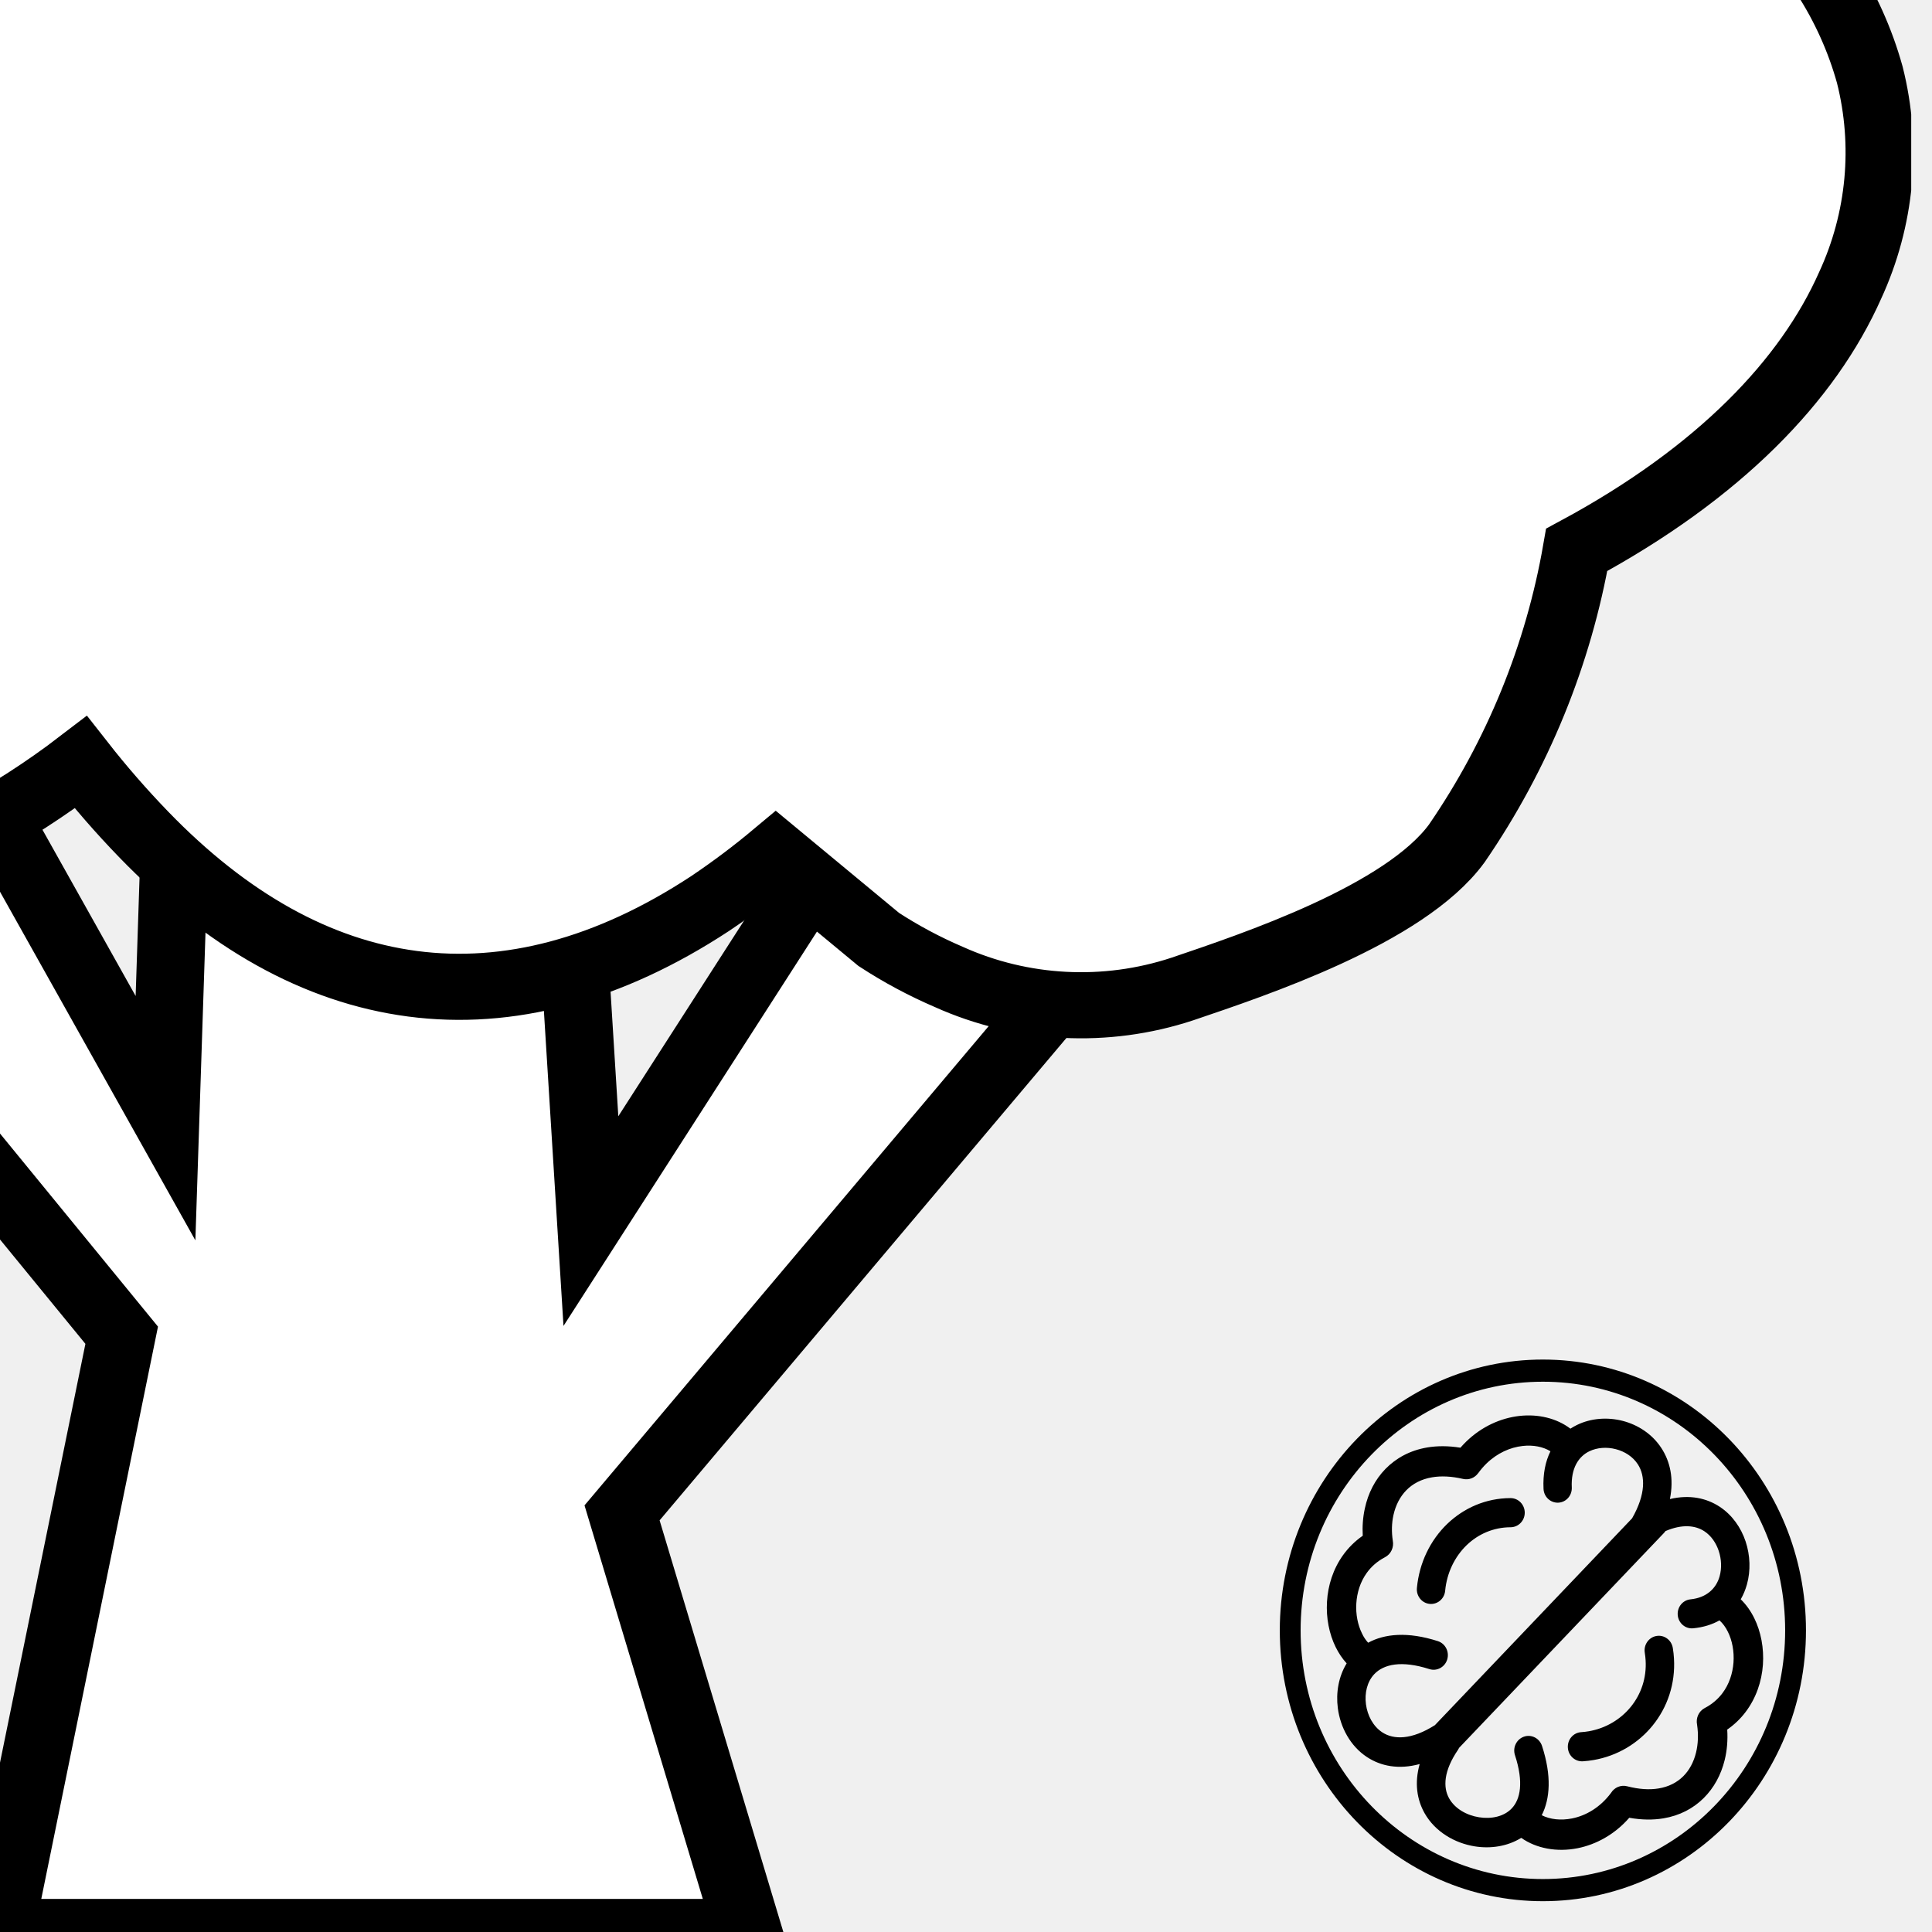
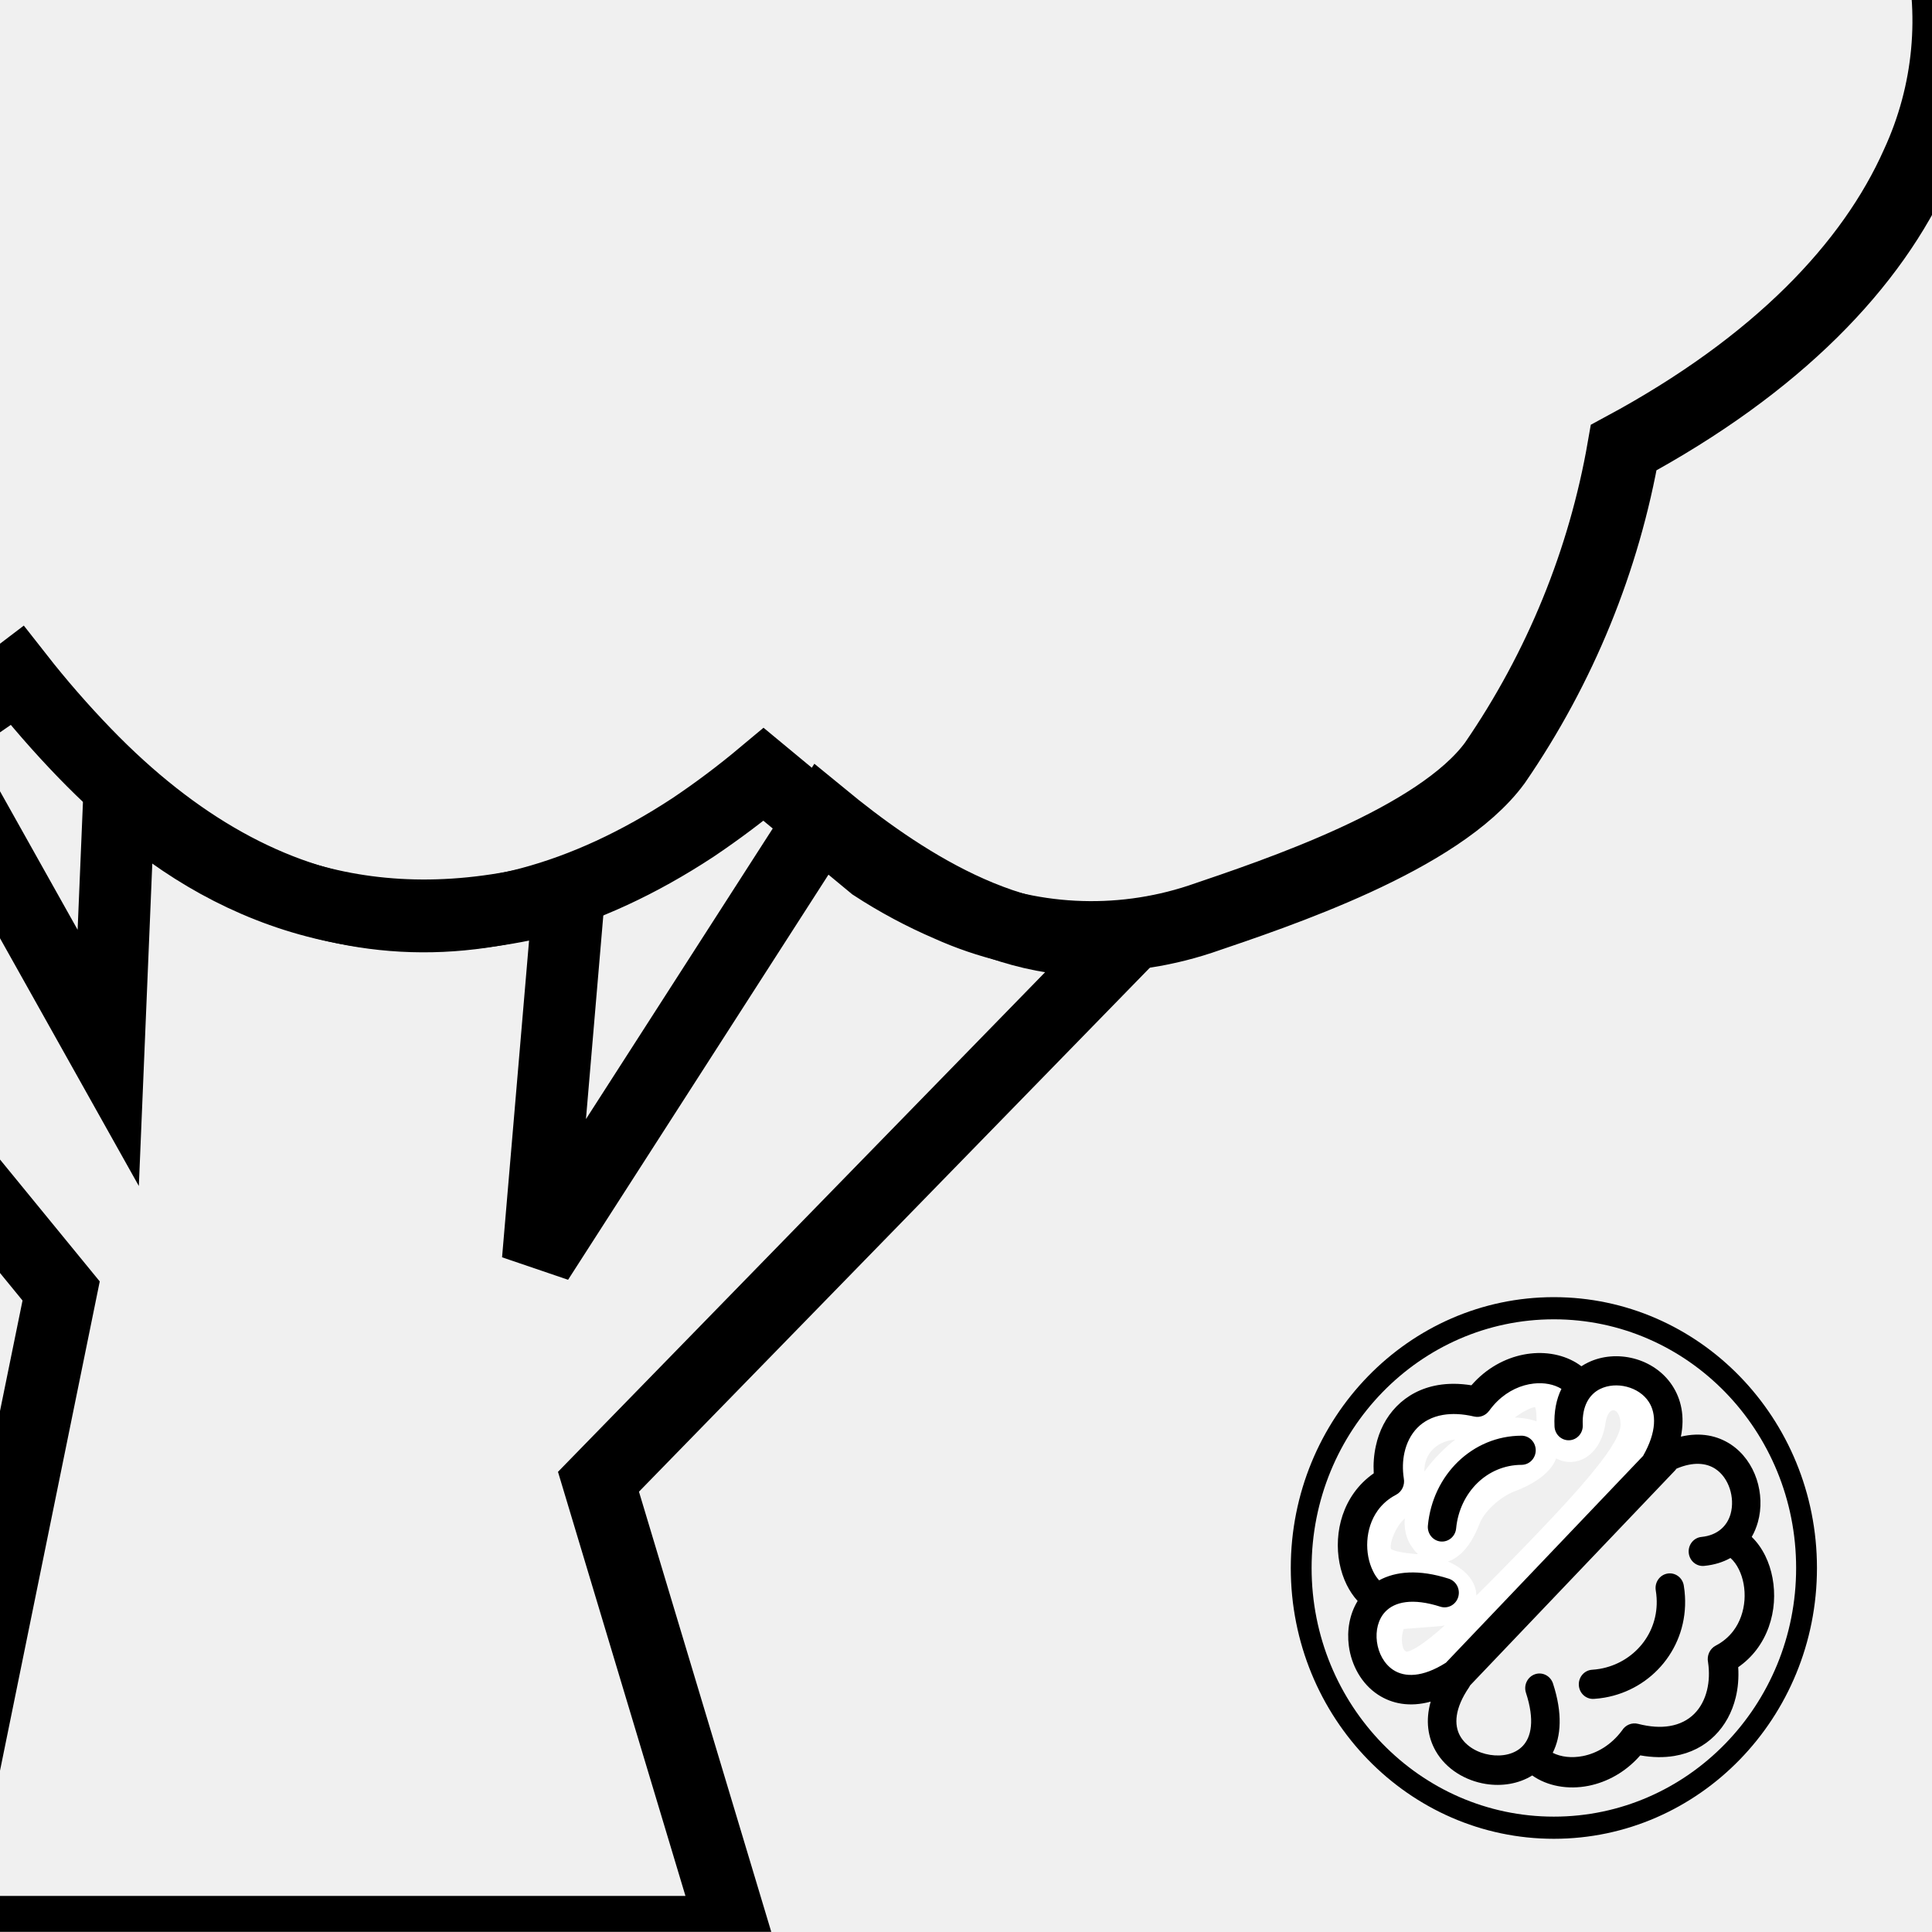
- <svg xmlns="http://www.w3.org/2000/svg" width="48" height="48" viewBox="0 0 12.7 12.7" version="1.1" id="svg1">
-   <defs id="defs1">
+ <svg xmlns="http://www.w3.org/2000/svg" version="1.1" id="Layer_1" x="0px" y="0px" width="48" height="48" viewBox="0 0 48 48" enable-background="new 0 0 122.881 122.88" xml:space="preserve">
+   <defs id="defs9">
+     <style id="style2">.cls-1{fill:#8c5d0f;fill-rule:evenodd;}.cls-2{fill:#56b320;}.cls-3{fill:#4da11d;}.cls-4{fill:#af7311;}</style>
    <clipPath clipPathUnits="userSpaceOnUse" id="clipPath4562">
      <rect style="opacity:0.047;fill:#000000;fill-opacity:1;stroke:none;stroke-width:2.727;stroke-linejoin:round;stroke-miterlimit:4;stroke-dasharray:none;stroke-dashoffset:0;stroke-opacity:1" id="rect4564" width="62.481" height="59.357" x="-10.108" y="-11.361" />
    </clipPath>
    <clipPath clipPathUnits="userSpaceOnUse" id="clipPath4566">
      <rect style="opacity:0.047;fill:#000000;fill-opacity:1;stroke:none;stroke-width:24.809;stroke-linejoin:round;stroke-miterlimit:4;stroke-dasharray:none;stroke-dashoffset:0;stroke-opacity:1" id="rect4568" width="558.625" height="549.605" x="-438.77" y="-369.834" transform="rotate(-44.40814)" />
    </clipPath>
    <clipPath clipPathUnits="userSpaceOnUse" id="clipPath4570">
      <rect style="opacity:0.047;fill:#000000;fill-opacity:1;stroke:none;stroke-width:3.857;stroke-linejoin:round;stroke-miterlimit:4;stroke-dasharray:none;stroke-dashoffset:0;stroke-opacity:1" id="rect4572" width="84.645" height="87.671" x="39.64" y="34.739" />
    </clipPath>
  </defs>
-   <g id="layer1">
-     <g id="g4528" transform="matrix(0.1484246,0,0,0.1448592,-5.883549,-5.032216)" clip-path="url(#clipPath4570)">
-       <polygon style="fill:#ffffff;fill-opacity:1;fill-rule:evenodd;stroke:#000000;stroke-width:3;stroke-miterlimit:4;stroke-dasharray:none;stroke-opacity:1" id="polygon8" points="45.03,95.33 39.64,122.41 72.77,122.41 67.19,103.39 87.62,78.57 77.56,71.42 65.81,90.15 64.48,68.24 47.57,66.8 46.97,85.48 38.7,70.36 27.47,73.34 " class="cls-1" />
-       <path style="fill:#ffffff;fill-opacity:1;stroke:#000000;stroke-width:3;stroke-miterlimit:4;stroke-dasharray:none;stroke-opacity:1" id="path10" d="M 28.91,76 33,74.94 v 0 A 35.83,35.83 0 0 0 43.22,69.33 41.49,41.49 0 0 0 46,72.6 c 3.69,3.91 7.68,6.21 11.91,6.78 4.23,0.57 8.68,-0.61 13.18,-3.64 A 34.75,34.75 0 0 0 74,73.5 l 4.56,3.87 a 20.29,20.29 0 0 0 3.1,1.7 14,14 0 0 0 10.34,0.55 c 3.16,-1.1 9.85,-3.37 12.16,-6.61 a 34.2,34.2 0 0 0 5.31,-13.32 c 6.34,-3.5 10.25,-7.71 12.11,-12 a 14.71,14.71 0 0 0 0.87,-9.56 16.43,16.43 0 0 0 -5.12,-8.13 c -3.84,-3.42 -13.41,-5.81 -20.46,-6.32 -1,-1.82 -2,-7.38 -3.09,-9 C 88.55,7 82.64,2.65 76.34,1 70.04,-0.65 63.34,0.56 56.74,4 55.59,4.59 54.44,5.27 53.26,6 43.3,0.4 33.32,-1 25,0.64 19.78,1.64 11.32,5.81 7.77,8.91 4.22,12.01 1.64,18 0.56,22.7 -0.7,28.21 0.1,34.5 3.66,41.06 0.06,49.77 -0.18,57.39 1.86,63.3 a 19.3,19.3 0 0 0 6.81,9.38 c 3.07,2.24 10.67,3.53 14.8,3.71 A 24.17,24.17 0 0 0 28.91,76 Z m 0,0 z" class="cls-2" />
-     </g>
-     <g id="g4490" transform="matrix(0.01725349,0.01736473,-0.01690067,0.01772724,10.06799,8.648312)" clip-path="url(#clipPath4566)">
-       <path id="path4488" d="m 60.89,8.37 c 2.99,-4.67 6.96,-7.16 11.12,-8.03 3.95,-0.82 8,-0.11 11.49,1.65 3.44,1.74 6.39,4.52 8.2,7.88 0.68,1.26 1.21,2.6 1.55,3.98 2.03,-0.04 4.1,0.31 6.11,0.99 3.82,1.29 7.49,3.82 10.33,7.17 2.85,3.37 4.88,7.62 5.4,12.33 0.24,2.17 0.15,4.43 -0.32,6.74 2.09,1.87 3.83,3.98 5.14,6.23 2.03,3.47 3.09,7.32 2.98,11.23 -0.11,3.94 -1.41,7.88 -4.09,11.51 -1.69,2.29 -3.92,4.44 -6.73,6.37 0.26,6.02 -1.52,11.42 -4.4,15.6 -3.26,4.72 -7.98,7.92 -12.88,8.78 -1.08,4.19 -3.86,7.88 -7.45,10.45 -4.54,3.25 -10.46,4.78 -15.87,3.3 -3.99,-1.09 -7.62,-3.73 -10.11,-8.38 -3.03,5.11 -7.19,7.81 -11.55,8.72 -5.23,1.09 -10.64,-0.52 -14.72,-3.7 -3.26,-2.54 -5.71,-6.11 -6.59,-10.16 -1.71,-0.07 -3.44,-0.41 -5.13,-0.98 C 19.64,98.79 16.05,96.35 13.24,93.1 10.42,89.85 8.37,85.76 7.73,81.21 7.4,78.84 7.45,76.36 7.97,73.81 6.14,72.15 4.57,70.28 3.32,68.25 1.14,64.78 -0.05,60.86 0,56.83 c 0.05,-4.06 1.34,-8.18 4.14,-12 1.63,-2.22 3.78,-4.34 6.5,-6.28 -0.03,-0.74 -0.03,-1.48 -0.01,-2.21 0.22,-5.93 2.4,-11.14 5.59,-15.03 3.3,-4.03 7.72,-6.67 12.26,-7.31 h 0.02 c 0.16,-0.67 0.35,-1.32 0.59,-1.96 1.46,-3.97 4.47,-7.34 8.16,-9.49 3.71,-2.16 8.17,-3.11 12.51,-2.21 4.17,0.86 8.14,3.36 11.13,8.03 z m 32.13,13.52 c -0.66,2.18 -1.84,4.37 -3.64,6.5 -1.37,1.63 -3.8,1.84 -5.43,0.47 -1.63,-1.37 -1.84,-3.8 -0.47,-5.43 2.9,-3.45 2.93,-7.07 1.4,-9.9 C 83.82,11.57 82.07,9.93 80.01,8.89 78,7.88 75.73,7.45 73.57,7.9 c -2.88,0.6 -5.67,2.83 -7.6,7.36 0.03,0.2 0.05,0.41 0.05,0.62 v 79.69 c 0.06,0.19 0.11,0.4 0.15,0.6 1.11,6.75 4.03,10 7.31,10.9 3.03,0.83 6.52,-0.14 9.3,-2.14 2.73,-1.96 4.68,-4.82 4.7,-7.83 0.03,-3.43 -2.49,-7.31 -9.23,-10.75 -1.91,-0.97 -2.66,-3.31 -1.69,-5.22 0.97,-1.91 3.31,-2.66 5.22,-1.69 7.44,3.8 11.36,8.46 12.8,13.17 2.39,-0.78 4.71,-2.6 6.47,-5.14 2.21,-3.19 3.46,-7.48 2.86,-12.3 -0.35,-1.65 0.37,-3.41 1.9,-4.3 2.92,-1.71 5.07,-3.6 6.53,-5.59 1.66,-2.24 2.46,-4.62 2.53,-6.96 0.07,-2.36 -0.61,-4.74 -1.91,-6.96 -1.19,-2.03 -2.87,-3.9 -4.98,-5.48 -1.47,-0.98 -2.17,-2.87 -1.57,-4.62 0.71,-2.1 0.9,-4.14 0.69,-6.06 -0.33,-3.02 -1.67,-5.77 -3.54,-8 -1.89,-2.24 -4.31,-3.92 -6.78,-4.75 -1.28,-0.44 -2.56,-0.64 -3.76,-0.56 z M 28.85,93.03 c 1.54,-4.84 5.6,-9.67 13.26,-13.58 1.91,-0.97 4.24,-0.22 5.22,1.69 0.97,1.91 0.22,4.24 -1.69,5.22 -7.1,3.63 -9.77,7.79 -9.77,11.42 0,2.83 1.61,5.48 3.96,7.31 2.38,1.85 5.46,2.81 8.36,2.21 3.62,-0.75 7.11,-4.1 8.92,-11.39 V 19.22 C 55.3,11.98 51.81,8.65 48.2,7.9 45.82,7.4 43.29,7.97 41.13,9.23 c -2.18,1.27 -3.94,3.22 -4.77,5.47 -1.11,3 -0.45,6.69 3.3,10.16 1.56,1.45 1.66,3.88 0.21,5.44 -1.45,1.56 -3.88,1.66 -5.44,0.21 -2.92,-2.7 -4.72,-5.57 -5.62,-8.43 -2.3,0.55 -4.57,2.07 -6.4,4.3 -2.15,2.62 -3.62,6.16 -3.77,10.23 -0.04,1.08 0.02,2.22 0.18,3.39 h -0.01 c 0.21,1.52 -0.47,3.09 -1.86,3.95 -2.81,1.73 -4.89,3.63 -6.34,5.61 -1.76,2.4 -2.57,4.92 -2.6,7.35 -0.03,2.47 0.73,4.92 2.09,7.13 1.15,1.87 2.73,3.57 4.65,5 1.44,0.99 2.12,2.85 1.53,4.59 -0.76,2.25 -0.93,4.44 -0.64,6.47 0.41,2.93 1.77,5.6 3.63,7.75 1.87,2.16 4.23,3.77 6.65,4.59 0.98,0.36 1.97,0.55 2.93,0.59 z m 0.88,-54.49 c 1.52,-1.49 3.96,-1.47 5.46,0.05 1.49,1.52 1.47,3.96 -0.05,5.46 -3.31,3.26 -5.04,7.46 -5.22,11.76 -0.18,4.43 1.26,8.98 4.28,12.73 1.34,1.66 1.07,4.09 -0.59,5.43 -1.66,1.34 -4.09,1.07 -5.43,-0.59 -4.23,-5.24 -6.24,-11.62 -5.98,-17.87 0.27,-6.22 2.76,-12.28 7.53,-16.97 z m 54.78,3.71 C 82.78,41 82.4,38.58 83.65,36.85 c 1.25,-1.73 3.67,-2.12 5.4,-0.86 0.77,0.56 1.5,1.15 2.18,1.77 5.03,4.54 7.78,10.53 8.28,16.73 0.5,6.14 -1.21,12.48 -5.08,17.8 -0.57,0.78 -1.18,1.54 -1.84,2.27 -1.43,1.59 -3.87,1.72 -5.46,0.29 -1.59,-1.43 -1.72,-3.87 -0.29,-5.46 0.48,-0.53 0.92,-1.08 1.33,-1.64 2.76,-3.8 3.98,-8.3 3.63,-12.66 -0.35,-4.29 -2.25,-8.44 -5.74,-11.58 -0.49,-0.44 -1,-0.86 -1.55,-1.26 z" />
-     </g>
-     <ellipse style="fill:none;fill-opacity:1;stroke:#000000;stroke-width:0.634;stroke-linejoin:round;stroke-miterlimit:4;stroke-dasharray:none;stroke-dashoffset:0;stroke-opacity:1" id="path4509" cx="39.311" cy="37.586" rx="7.692" ry="7.431" clip-path="url(#clipPath4562)" transform="matrix(0.2159343,0,0,0.2297697,1.653544,2.081172)" />
+   <g id="g4528" transform="matrix(0.6024299,0,0,0.5879587,-25.60738,-23.9754)" clip-path="url(#clipPath4570)" style="fill:none;fill-opacity:1;stroke:#000000;stroke-opacity:1">
+     <path style="fill:none;fill-opacity:0;fill-rule:evenodd;stroke:#000000;stroke-width:1.785;stroke-miterlimit:4;stroke-dasharray:none;stroke-opacity:1" d="m 2.966,19.643 -0.277,6.64 -4.982,-8.891 -6.766,1.752 10.578,12.93 -3.246,15.922 H 18.23 L 14.869,36.814 28.08,23.264 c -2.907,0.55 -5.853,-1.497 -7.639,-2.963 l -7.078,11.012 0.776,-9.105 C 9.21,23.624 5.566,22.046 2.966,19.643 Z" transform="matrix(1.659944,0,0,1.7008,42.50682,40.77736)" id="polygon8" />
+     <path style="fill:none;fill-opacity:1;stroke:#000000;stroke-width:3;stroke-miterlimit:4;stroke-dasharray:none;stroke-opacity:1" id="path10" d="M 28.91,76 33,74.94 v 0 A 35.83,35.83 0 0 0 43.22,69.33 41.49,41.49 0 0 0 46,72.6 c 3.69,3.91 7.68,6.21 11.91,6.78 4.23,0.57 8.68,-0.61 13.18,-3.64 A 34.75,34.75 0 0 0 74,73.5 l 4.56,3.87 a 20.29,20.29 0 0 0 3.1,1.7 14,14 0 0 0 10.34,0.55 c 3.16,-1.1 9.85,-3.37 12.16,-6.61 a 34.2,34.2 0 0 0 5.31,-13.32 c 6.34,-3.5 10.25,-7.71 12.11,-12 a 14.71,14.71 0 0 0 0.87,-9.56 16.43,16.43 0 0 0 -5.12,-8.13 c -3.84,-3.42 -13.41,-5.81 -20.46,-6.32 -1,-1.82 -2,-7.38 -3.09,-9 C 88.55,7 82.64,2.65 76.34,1 70.04,-0.65 63.34,0.56 56.74,4 55.59,4.59 54.44,5.27 53.26,6 43.3,0.4 33.32,-1 25,0.64 19.78,1.64 11.32,5.81 7.77,8.91 4.22,12.01 1.64,18 0.56,22.7 -0.7,28.21 0.1,34.5 3.66,41.06 0.06,49.77 -0.18,57.39 1.86,63.3 a 19.3,19.3 0 0 0 6.81,9.38 c 3.07,2.24 10.67,3.53 14.8,3.71 A 24.17,24.17 0 0 0 28.91,76 Z m 0,0 z" class="cls-2" />
+     <path style="opacity:1;fill:none;fill-opacity:1;stroke:#ffffff;stroke-width:0.836;stroke-linejoin:round;stroke-miterlimit:4;stroke-dasharray:none;stroke-dashoffset:0;stroke-opacity:1" d="m 34.598,41.298 c -0.319,-0.319 -0.203,-1.205 0.162,-1.237 0.191,-0.016 0.599,-0.048 0.905,-0.07 1.035,-0.074 0.633,-0.869 -0.487,-0.962 -0.803,-0.066 -1.044,-0.207 -1.044,-0.607 0,-0.286 0.188,-0.708 0.418,-0.938 0.23,-0.23 0.418,-0.652 0.418,-0.939 0,-0.68 0.525,-1.187 1.239,-1.199 0.314,-0.005 0.814,-0.193 1.112,-0.418 0.801,-0.606 1.27,-0.5 1.27,0.287 0,0.878 0.762,0.938 0.886,0.07 0.136,-0.956 1.203,-0.855 1.203,0.114 0,0.558 -0.64,1.401 -2.593,3.412 -2.435,2.509 -3.036,2.937 -3.488,2.485 z m 1.774,-3.6 c 0.154,-0.404 0.641,-0.86 1.107,-1.036 1.06,-0.4 1.088,-1.028 0.046,-1.028 -1.104,0 -2.59,1.774 -2.122,2.532 0.284,0.46 0.69,0.264 0.969,-0.468 z" id="path4495" transform="matrix(1.659944,0,0,1.7008,42.50682,40.77736)" />
  </g>
+   <g id="g4490" transform="matrix(0.06521005,0.06563049,-0.06387656,0.0670006,38.32518,31.13603)" clip-path="url(#clipPath4566)">
+     <path id="path4488" d="m 60.89,8.37 c 2.99,-4.67 6.96,-7.16 11.12,-8.03 3.95,-0.82 8,-0.11 11.49,1.65 3.44,1.74 6.39,4.52 8.2,7.88 0.68,1.26 1.21,2.6 1.55,3.98 2.03,-0.04 4.1,0.31 6.11,0.99 3.82,1.29 7.49,3.82 10.33,7.17 2.85,3.37 4.88,7.62 5.4,12.33 0.24,2.17 0.15,4.43 -0.32,6.74 2.09,1.87 3.83,3.98 5.14,6.23 2.03,3.47 3.09,7.32 2.98,11.23 -0.11,3.94 -1.41,7.88 -4.09,11.51 -1.69,2.29 -3.92,4.44 -6.73,6.37 0.26,6.02 -1.52,11.42 -4.4,15.6 -3.26,4.72 -7.98,7.92 -12.88,8.78 -1.08,4.19 -3.86,7.88 -7.45,10.45 -4.54,3.25 -10.46,4.78 -15.87,3.3 -3.99,-1.09 -7.62,-3.73 -10.11,-8.38 -3.03,5.11 -7.19,7.81 -11.55,8.72 -5.23,1.09 -10.64,-0.52 -14.72,-3.7 -3.26,-2.54 -5.71,-6.11 -6.59,-10.16 -1.71,-0.07 -3.44,-0.41 -5.13,-0.98 C 19.64,98.79 16.05,96.35 13.24,93.1 10.42,89.85 8.37,85.76 7.73,81.21 7.4,78.84 7.45,76.36 7.97,73.81 6.14,72.15 4.57,70.28 3.32,68.25 1.14,64.78 -0.05,60.86 0,56.83 c 0.05,-4.06 1.34,-8.18 4.14,-12 1.63,-2.22 3.78,-4.34 6.5,-6.28 -0.03,-0.74 -0.03,-1.48 -0.01,-2.21 0.22,-5.93 2.4,-11.14 5.59,-15.03 3.3,-4.03 7.72,-6.67 12.26,-7.31 h 0.02 c 0.16,-0.67 0.35,-1.32 0.59,-1.96 1.46,-3.97 4.47,-7.34 8.16,-9.49 3.71,-2.16 8.17,-3.11 12.51,-2.21 4.17,0.86 8.14,3.36 11.13,8.03 z m 32.13,13.52 c -0.66,2.18 -1.84,4.37 -3.64,6.5 -1.37,1.63 -3.8,1.84 -5.43,0.47 -1.63,-1.37 -1.84,-3.8 -0.47,-5.43 2.9,-3.45 2.93,-7.07 1.4,-9.9 C 83.82,11.57 82.07,9.93 80.01,8.89 78,7.88 75.73,7.45 73.57,7.9 c -2.88,0.6 -5.67,2.83 -7.6,7.36 0.03,0.2 0.05,0.41 0.05,0.62 v 79.69 c 0.06,0.19 0.11,0.4 0.15,0.6 1.11,6.75 4.03,10 7.31,10.9 3.03,0.83 6.52,-0.14 9.3,-2.14 2.73,-1.96 4.68,-4.82 4.7,-7.83 0.03,-3.43 -2.49,-7.31 -9.23,-10.75 -1.91,-0.97 -2.66,-3.31 -1.69,-5.22 0.97,-1.91 3.31,-2.66 5.22,-1.69 7.44,3.8 11.36,8.46 12.8,13.17 2.39,-0.78 4.71,-2.6 6.47,-5.14 2.21,-3.19 3.46,-7.48 2.86,-12.3 -0.35,-1.65 0.37,-3.41 1.9,-4.3 2.92,-1.71 5.07,-3.6 6.53,-5.59 1.66,-2.24 2.46,-4.62 2.53,-6.96 0.07,-2.36 -0.61,-4.74 -1.91,-6.96 -1.19,-2.03 -2.87,-3.9 -4.98,-5.48 -1.47,-0.98 -2.17,-2.87 -1.57,-4.62 0.71,-2.1 0.9,-4.14 0.69,-6.06 -0.33,-3.02 -1.67,-5.77 -3.54,-8 -1.89,-2.24 -4.31,-3.92 -6.78,-4.75 -1.28,-0.44 -2.56,-0.64 -3.76,-0.56 z M 28.85,93.03 c 1.54,-4.84 5.6,-9.67 13.26,-13.58 1.91,-0.97 4.24,-0.22 5.22,1.69 0.97,1.91 0.22,4.24 -1.69,5.22 -7.1,3.63 -9.77,7.79 -9.77,11.42 0,2.83 1.61,5.48 3.96,7.31 2.38,1.85 5.46,2.81 8.36,2.21 3.62,-0.75 7.11,-4.1 8.92,-11.39 V 19.22 C 55.3,11.98 51.81,8.65 48.2,7.9 45.82,7.4 43.29,7.97 41.13,9.23 c -2.18,1.27 -3.94,3.22 -4.77,5.47 -1.11,3 -0.45,6.69 3.3,10.16 1.56,1.45 1.66,3.88 0.21,5.44 -1.45,1.56 -3.88,1.66 -5.44,0.21 -2.92,-2.7 -4.72,-5.57 -5.62,-8.43 -2.3,0.55 -4.57,2.07 -6.4,4.3 -2.15,2.62 -3.62,6.16 -3.77,10.23 -0.04,1.08 0.02,2.22 0.18,3.39 h -0.01 c 0.21,1.52 -0.47,3.09 -1.86,3.95 -2.81,1.73 -4.89,3.63 -6.34,5.61 -1.76,2.4 -2.57,4.92 -2.6,7.35 -0.03,2.47 0.73,4.92 2.09,7.13 1.15,1.87 2.73,3.57 4.65,5 1.44,0.99 2.12,2.85 1.53,4.59 -0.76,2.25 -0.93,4.44 -0.64,6.47 0.41,2.93 1.77,5.6 3.63,7.75 1.87,2.16 4.23,3.77 6.65,4.59 0.98,0.36 1.97,0.55 2.93,0.59 z m 0.88,-54.49 c 1.52,-1.49 3.96,-1.47 5.46,0.05 1.49,1.52 1.47,3.96 -0.05,5.46 -3.31,3.26 -5.04,7.46 -5.22,11.76 -0.18,4.43 1.26,8.98 4.28,12.73 1.34,1.66 1.07,4.09 -0.59,5.43 -1.66,1.34 -4.09,1.07 -5.43,-0.59 -4.23,-5.24 -6.24,-11.62 -5.98,-17.87 0.27,-6.22 2.76,-12.28 7.53,-16.97 z m 54.78,3.71 C 82.78,41 82.4,38.58 83.65,36.85 c 1.25,-1.73 3.67,-2.12 5.4,-0.86 0.77,0.56 1.5,1.15 2.18,1.77 5.03,4.54 7.78,10.53 8.28,16.73 0.5,6.14 -1.21,12.48 -5.08,17.8 -0.57,0.78 -1.18,1.54 -1.84,2.27 -1.43,1.59 -3.87,1.72 -5.46,0.29 -1.59,-1.43 -1.72,-3.87 -0.29,-5.46 0.48,-0.53 0.92,-1.08 1.33,-1.64 2.76,-3.8 3.98,-8.3 3.63,-12.66 -0.35,-4.29 -2.25,-8.44 -5.74,-11.58 -0.49,-0.44 -1,-0.86 -1.55,-1.26 z" />
+   </g>
+   <ellipse style="opacity:1;fill:none;fill-opacity:1;stroke:#000000;stroke-width:0.634;stroke-linejoin:round;stroke-miterlimit:4;stroke-dasharray:none;stroke-dashoffset:0;stroke-opacity:1" id="path4509" cx="39.311" cy="37.586" rx="7.692" ry="7.431" clip-path="url(#clipPath4562)" transform="matrix(0.8161297,0,0,0.8684211,6.522559,6.315344)" />
</svg>
